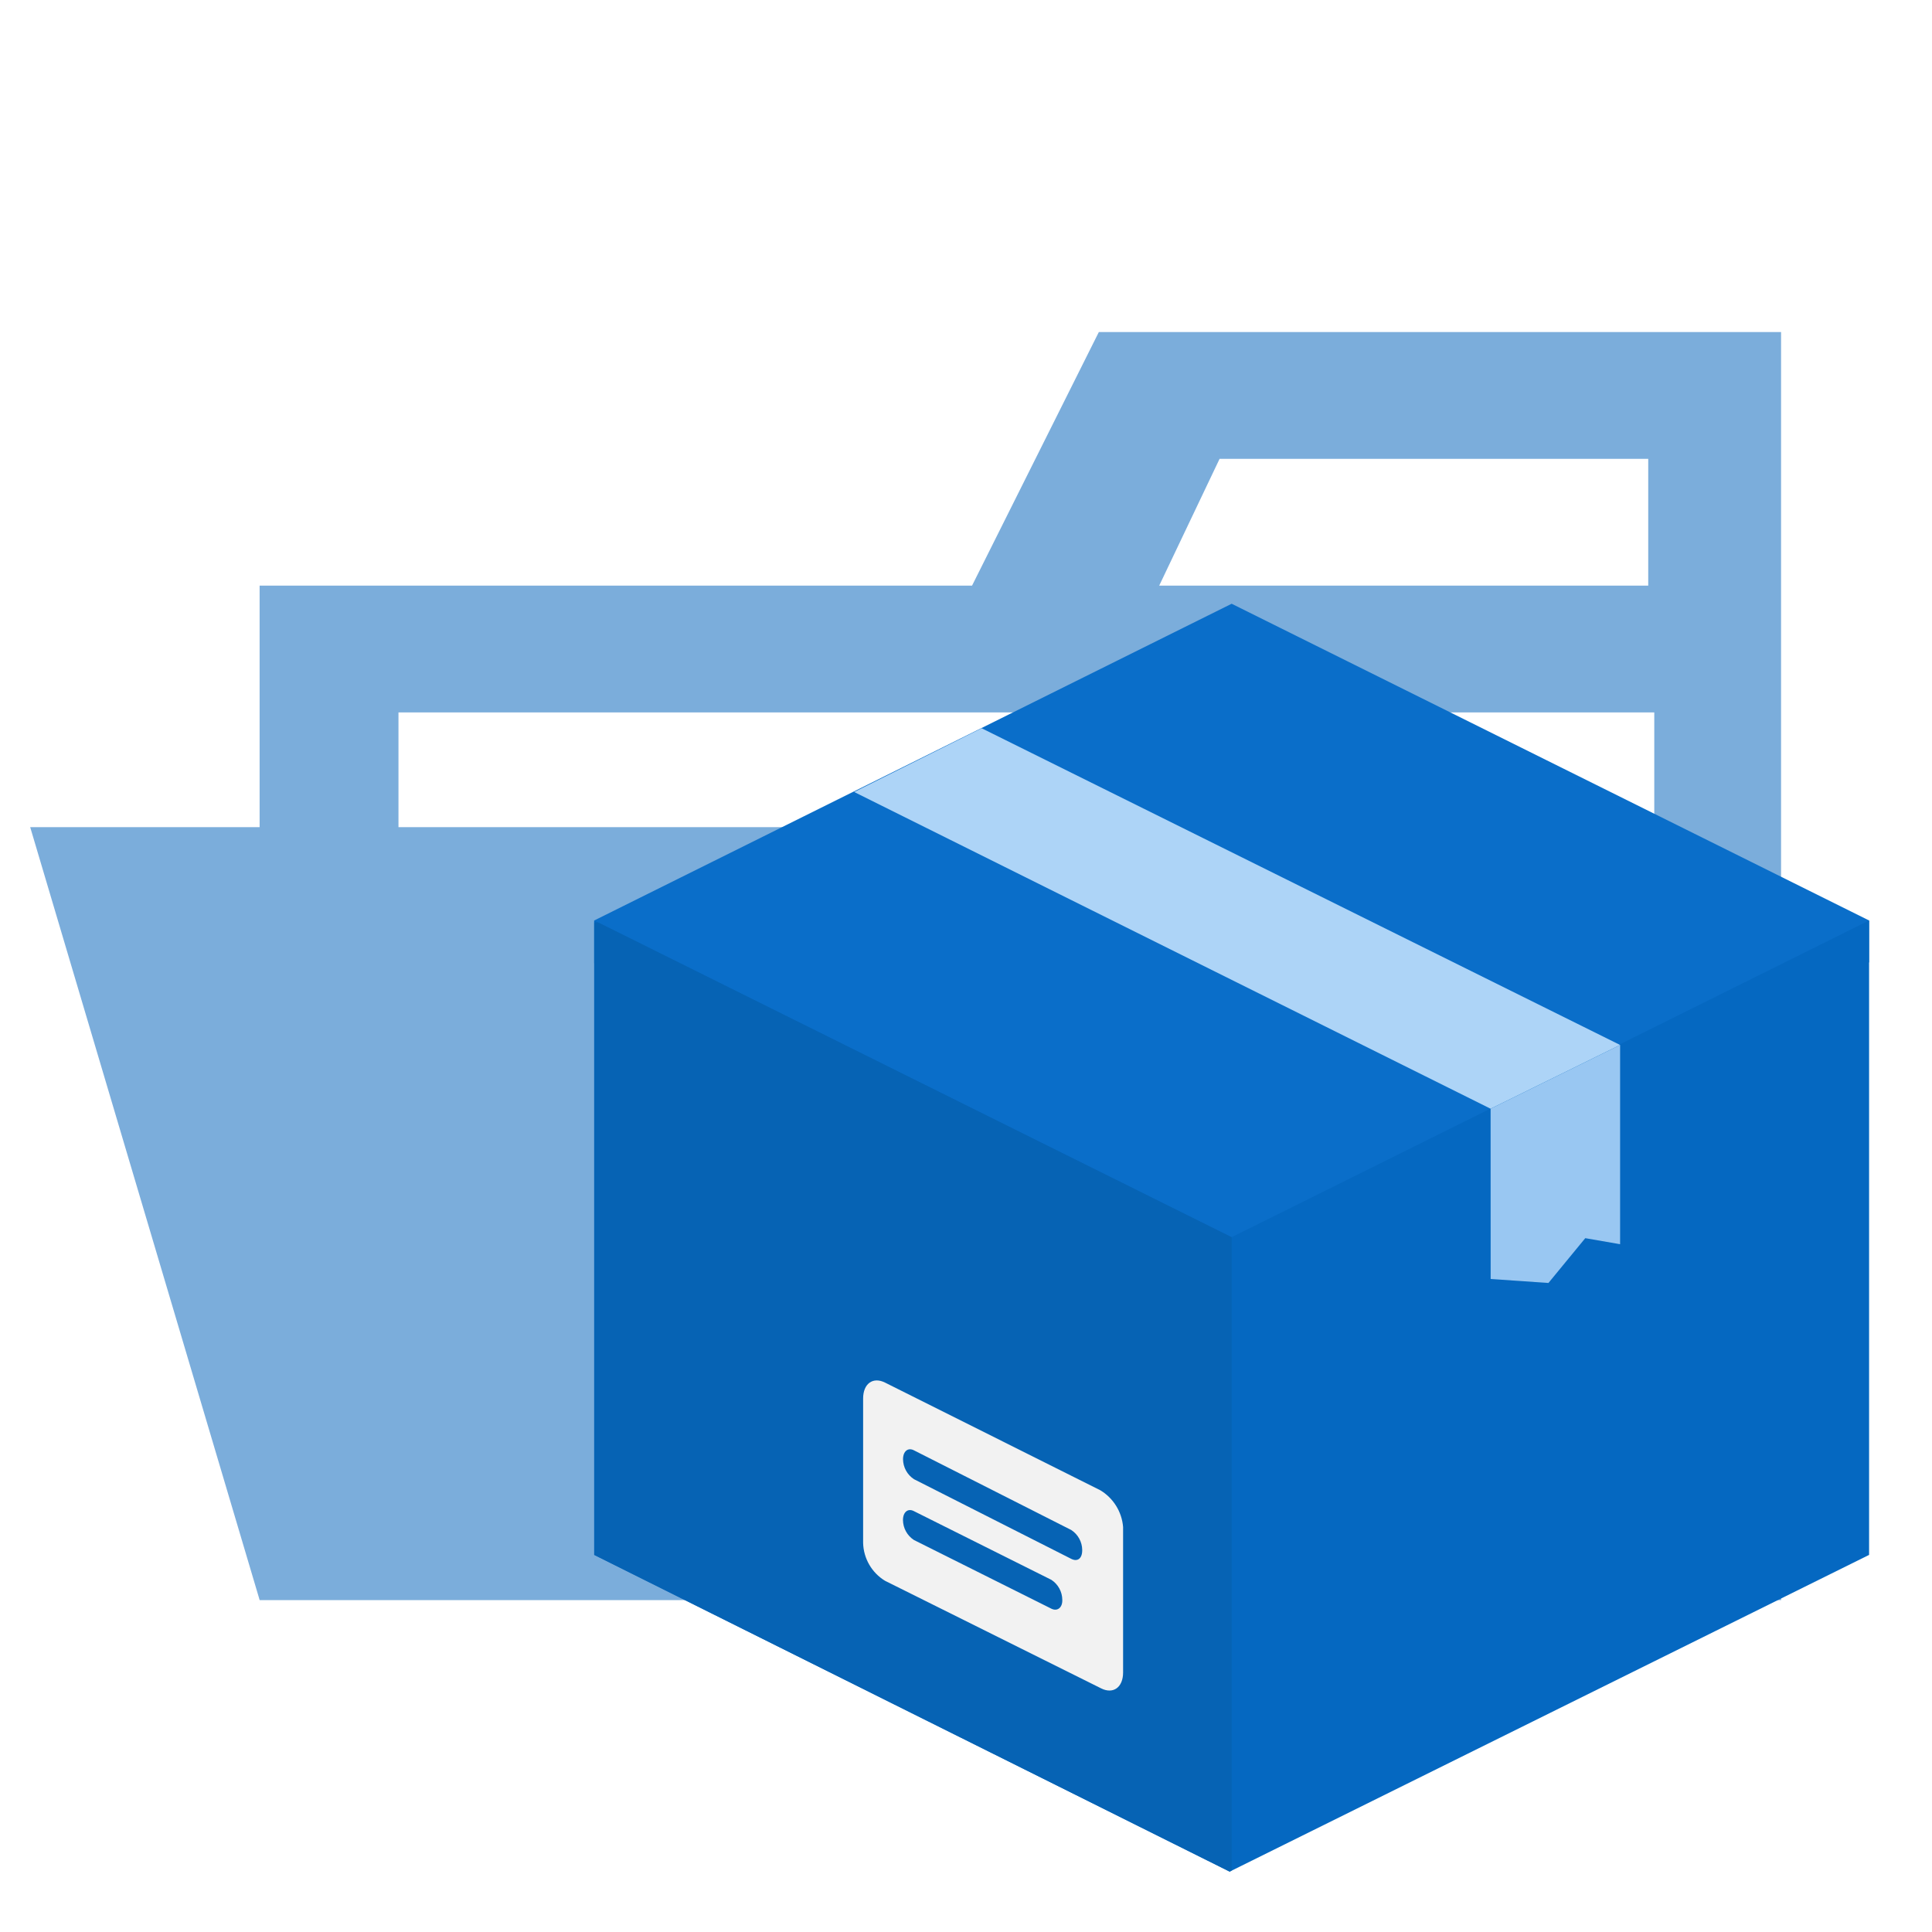
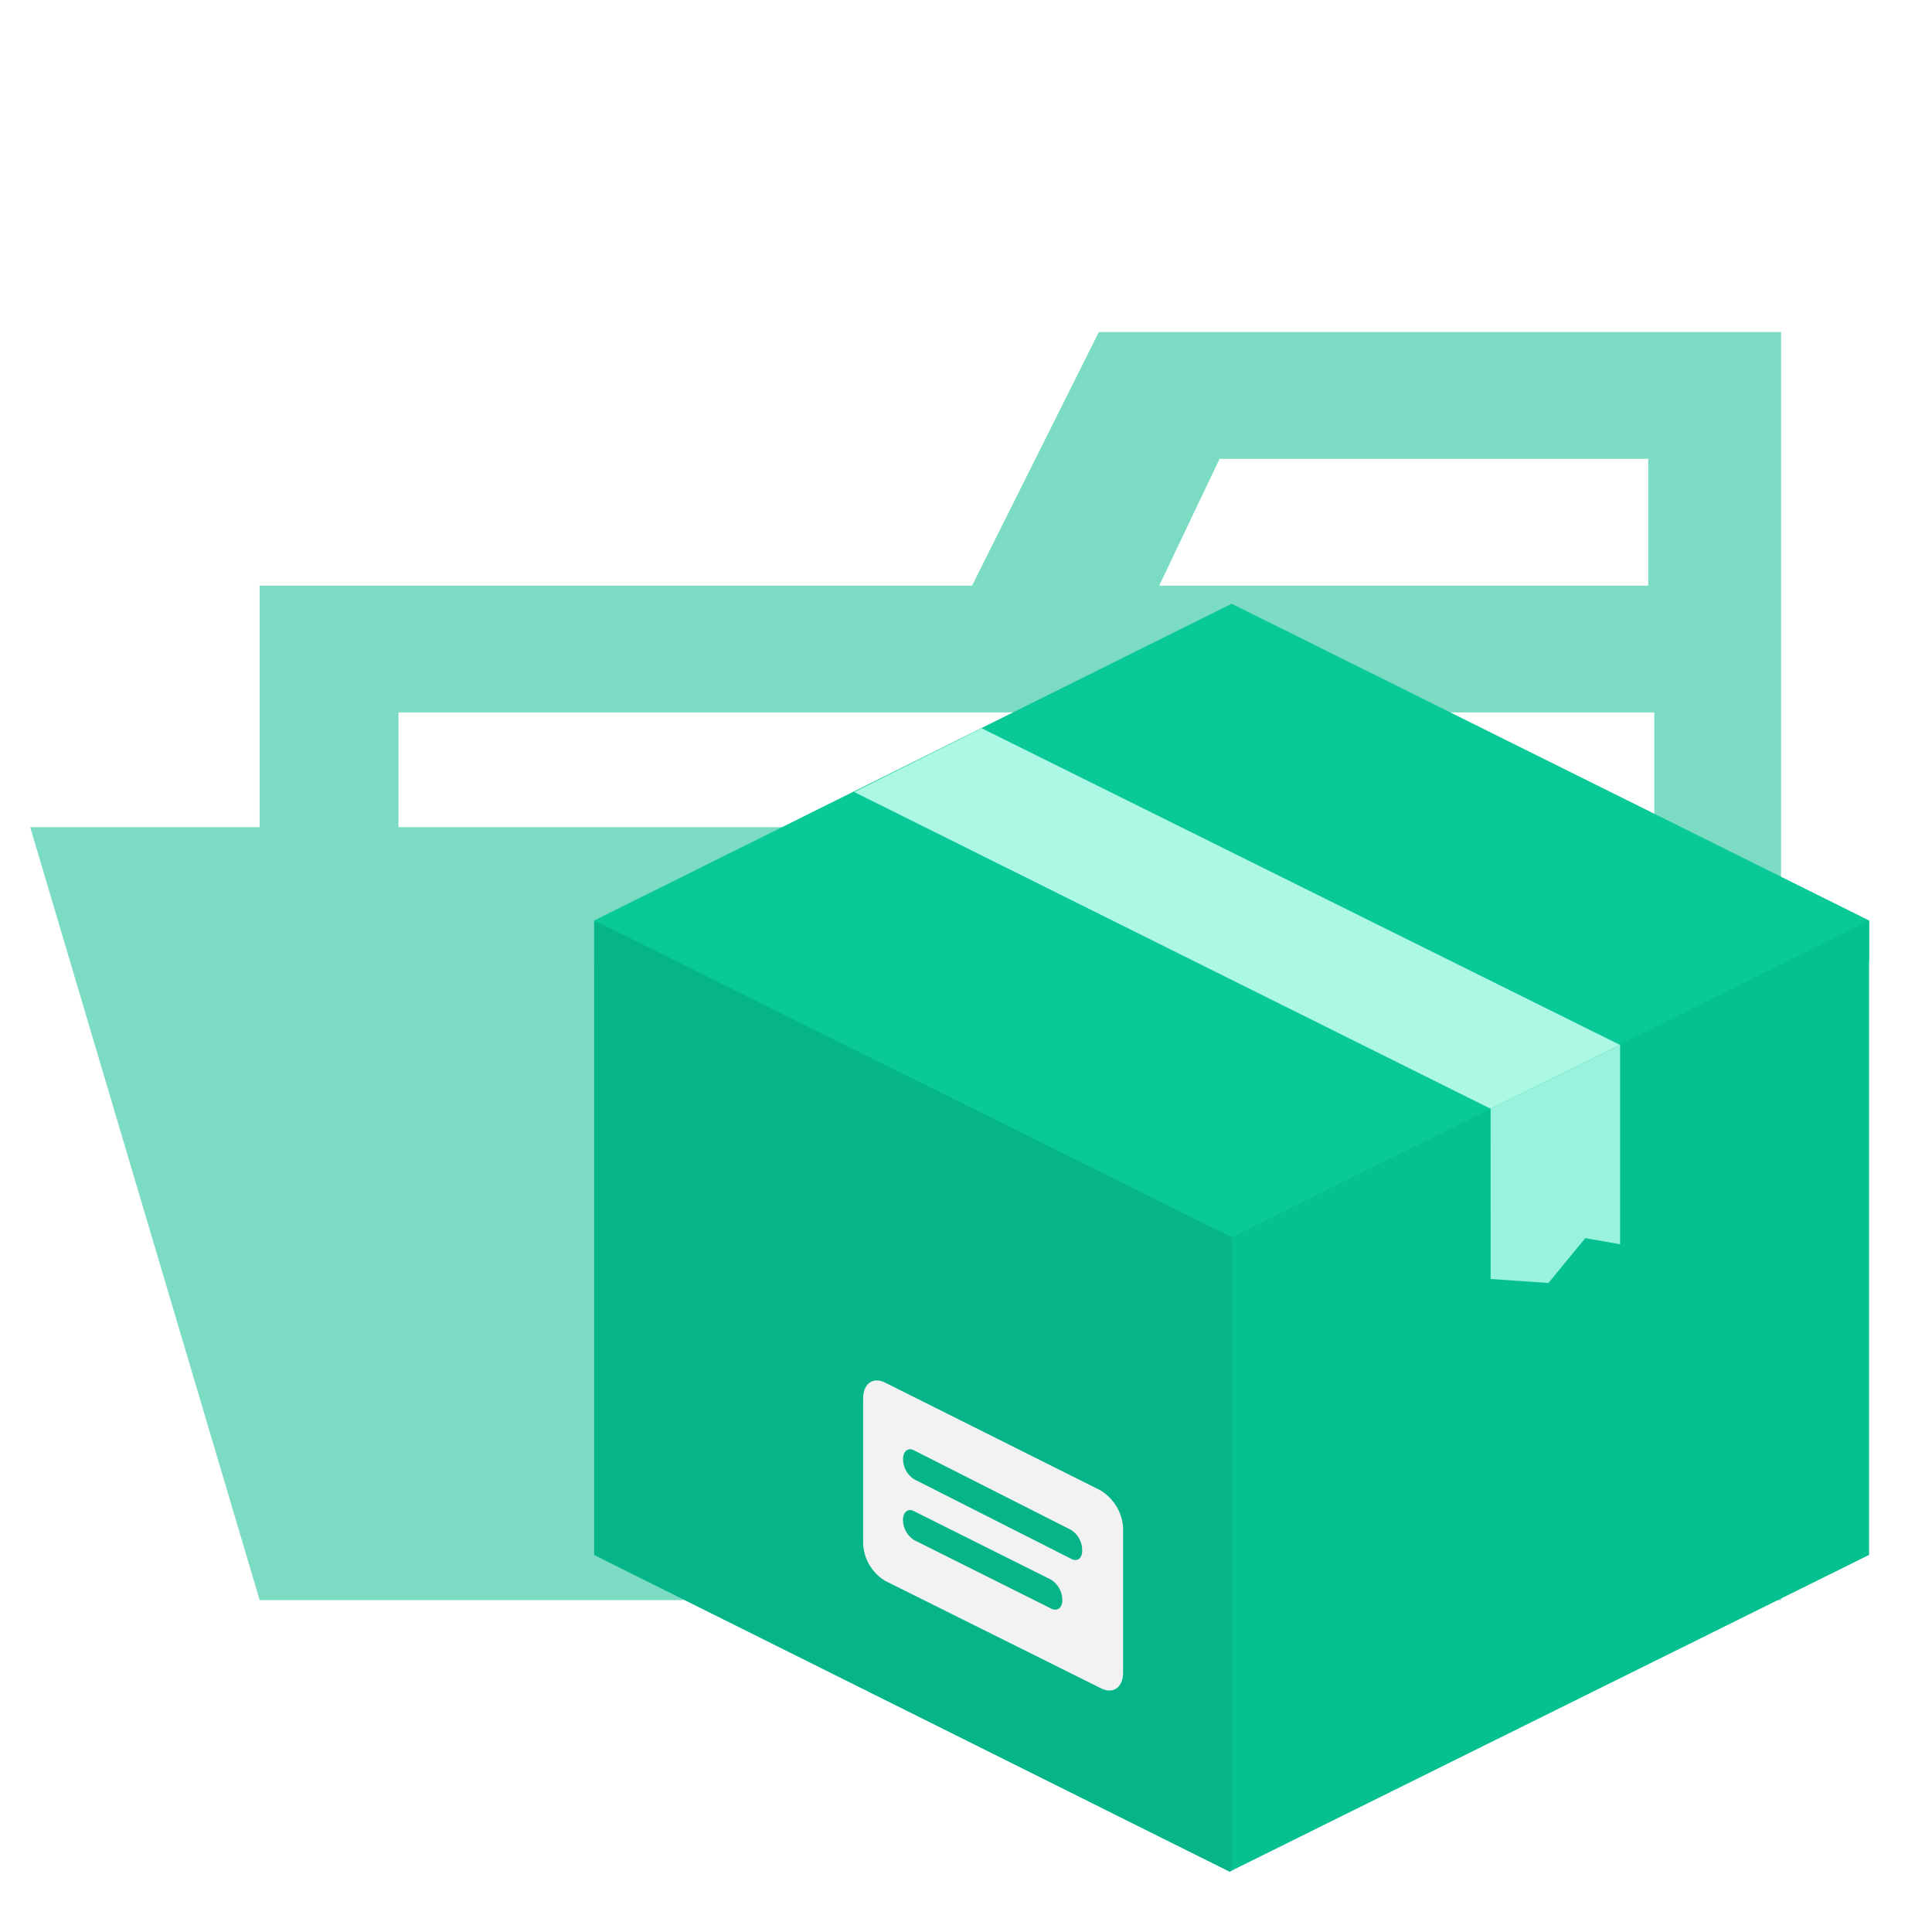
<svg xmlns="http://www.w3.org/2000/svg" viewBox="0 0 32 32">
-   <path d="M27.4,5.5H18.2L16.1,9.7H4.3V26.5H29.5V5.5Zm0,18.7H6.6V11.8H27.4Zm0-14.5H19.2l1-2.1h7.1V9.7Z" style="fill:#7baddb" />
-   <polygon points="25.7 13.7 0.5 13.7 4.3 26.5 29.5 26.5 25.7 13.7" style="fill:#7baddb" />
-   <path d="M9.842,15.246,20.4,10l10.558,5.246v.693L20.4,21.185,9.842,15.955Z" style="fill:#0a6ec9" />
-   <path d="M9.842,15.246,20.4,20.492l10.558-5.246V25.754L20.367,31,9.842,25.754Z" style="fill:#0568c1" />
-   <path d="M20.4,30.984V20.492L9.908,15.279H9.842V25.754L20.367,31Z" style="fill:#0663b4" />
-   <path d="M14.148,13.118l10.541,5.246,2.145-1.056L16.259,12.062Z" style="fill:#add4f7" />
-   <path d="M24.689,18.364l2.145-1.056v3.3l-.577-.1-.61.742-.957-.066Z" style="fill:#99c7f2" />
+   <path d="M27.4,5.5H18.2L16.1,9.7H4.3V26.5H29.5V5.5Zm0,18.7H6.6V11.8H27.4Zm0-14.5H19.2l1-2.1h7.1V9.7Z" style="fill:#7bdbc3" />
+   <polygon points="25.7 13.7 0.5 13.7 4.3 26.5 29.5 26.5 25.7 13.7" style="fill:#7bdbc3" />
+   <path d="M9.842,15.246,20.4,10l10.558,5.246v.693L20.4,21.185,9.842,15.955Z" style="fill:#0ac999" />
+   <path d="M9.842,15.246,20.4,20.492l10.558-5.246V25.754L20.367,31,9.842,25.754Z" style="fill:#05c192" />
+   <path d="M20.4,30.984V20.492L9.908,15.279H9.842V25.754L20.367,31Z" style="fill:#06b489" />
+   <path d="M14.148,13.118l10.541,5.246,2.145-1.056L16.259,12.062Z" style="fill:#adf7e5" />
+   <path d="M24.689,18.364l2.145-1.056v3.3l-.577-.1-.61.742-.957-.066Z" style="fill:#99f2dc" />
  <path d="M18.222,24.682,14.659,22.9c-.2-.1-.363.017-.363.264v2.392a.757.757,0,0,0,.363.627l3.58,1.782c.2.1.363-.017.363-.264V25.292A.784.784,0,0,0,18.222,24.682Zm-.808,1.963-2.277-1.138a.4.4,0,0,1-.181-.33c0-.132.082-.2.181-.148l2.277,1.138a.4.4,0,0,1,.181.33C17.6,26.628,17.513,26.694,17.414,26.645Zm.33-.825L15.138,24.5a.4.4,0,0,1-.181-.33c0-.132.082-.2.181-.148l2.606,1.32a.4.4,0,0,1,.181.33C17.926,25.82,17.843,25.87,17.744,25.82Z" style="fill:#f2f2f2" />
</svg>
